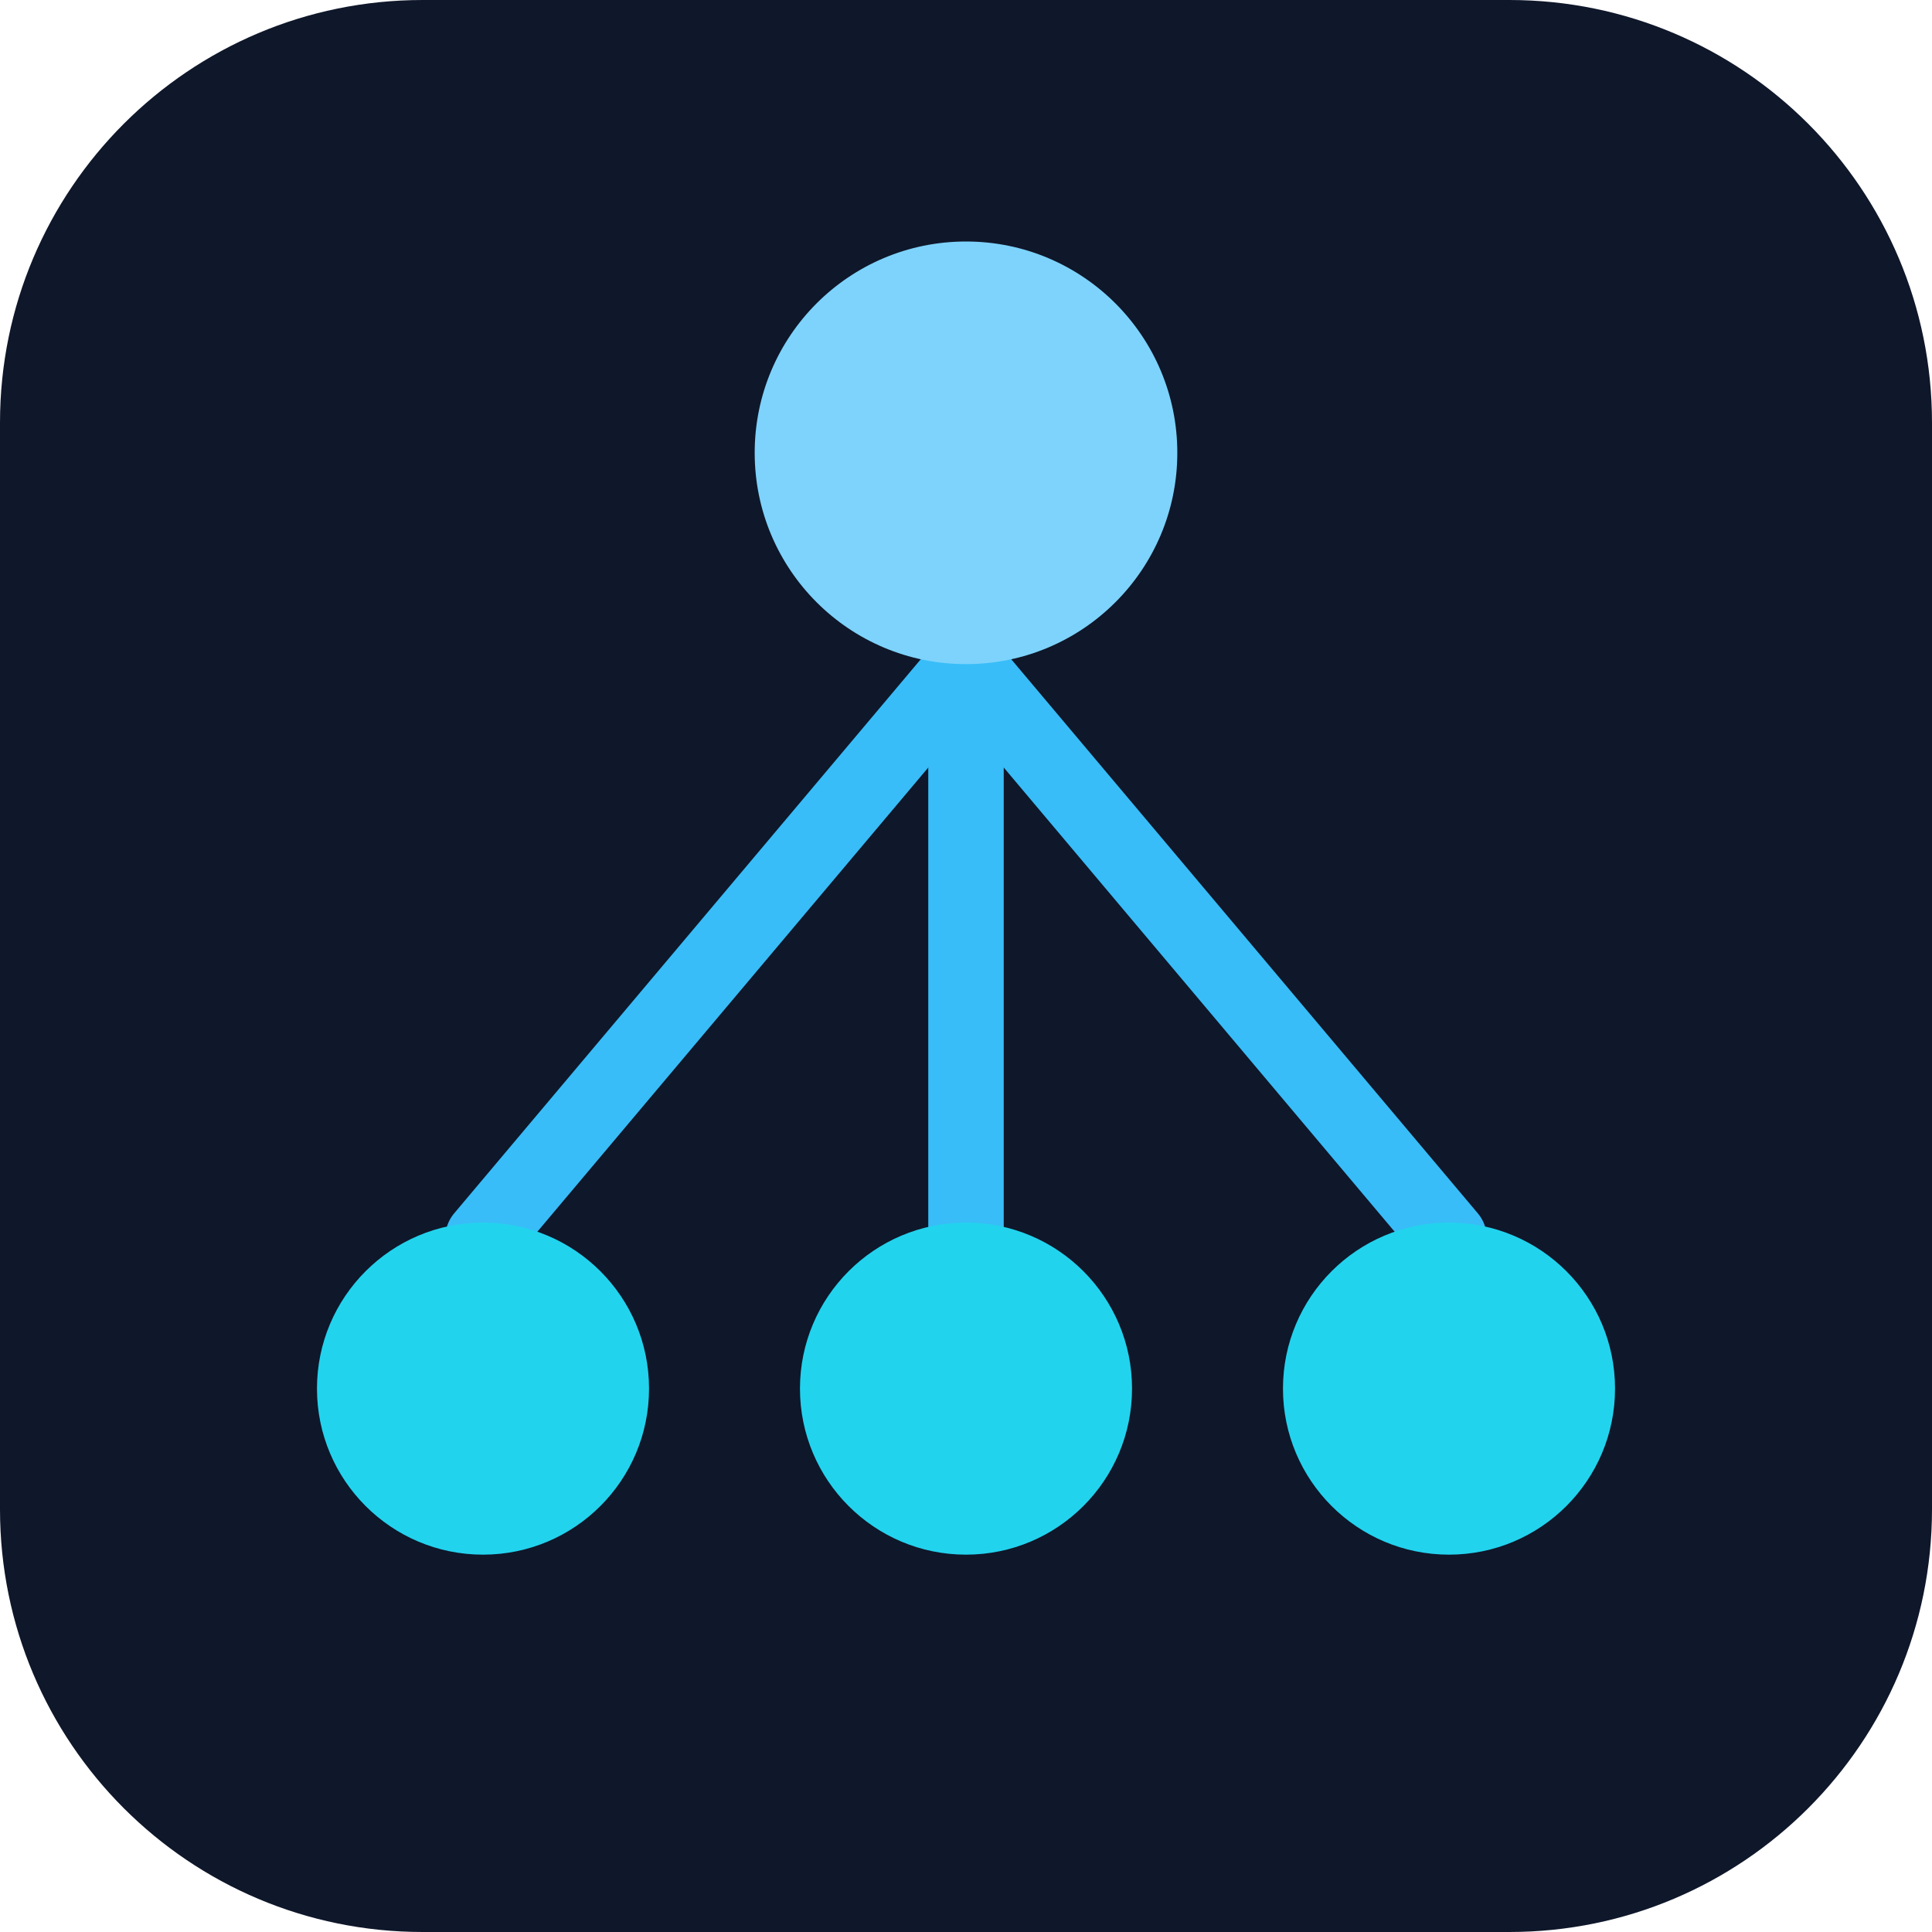
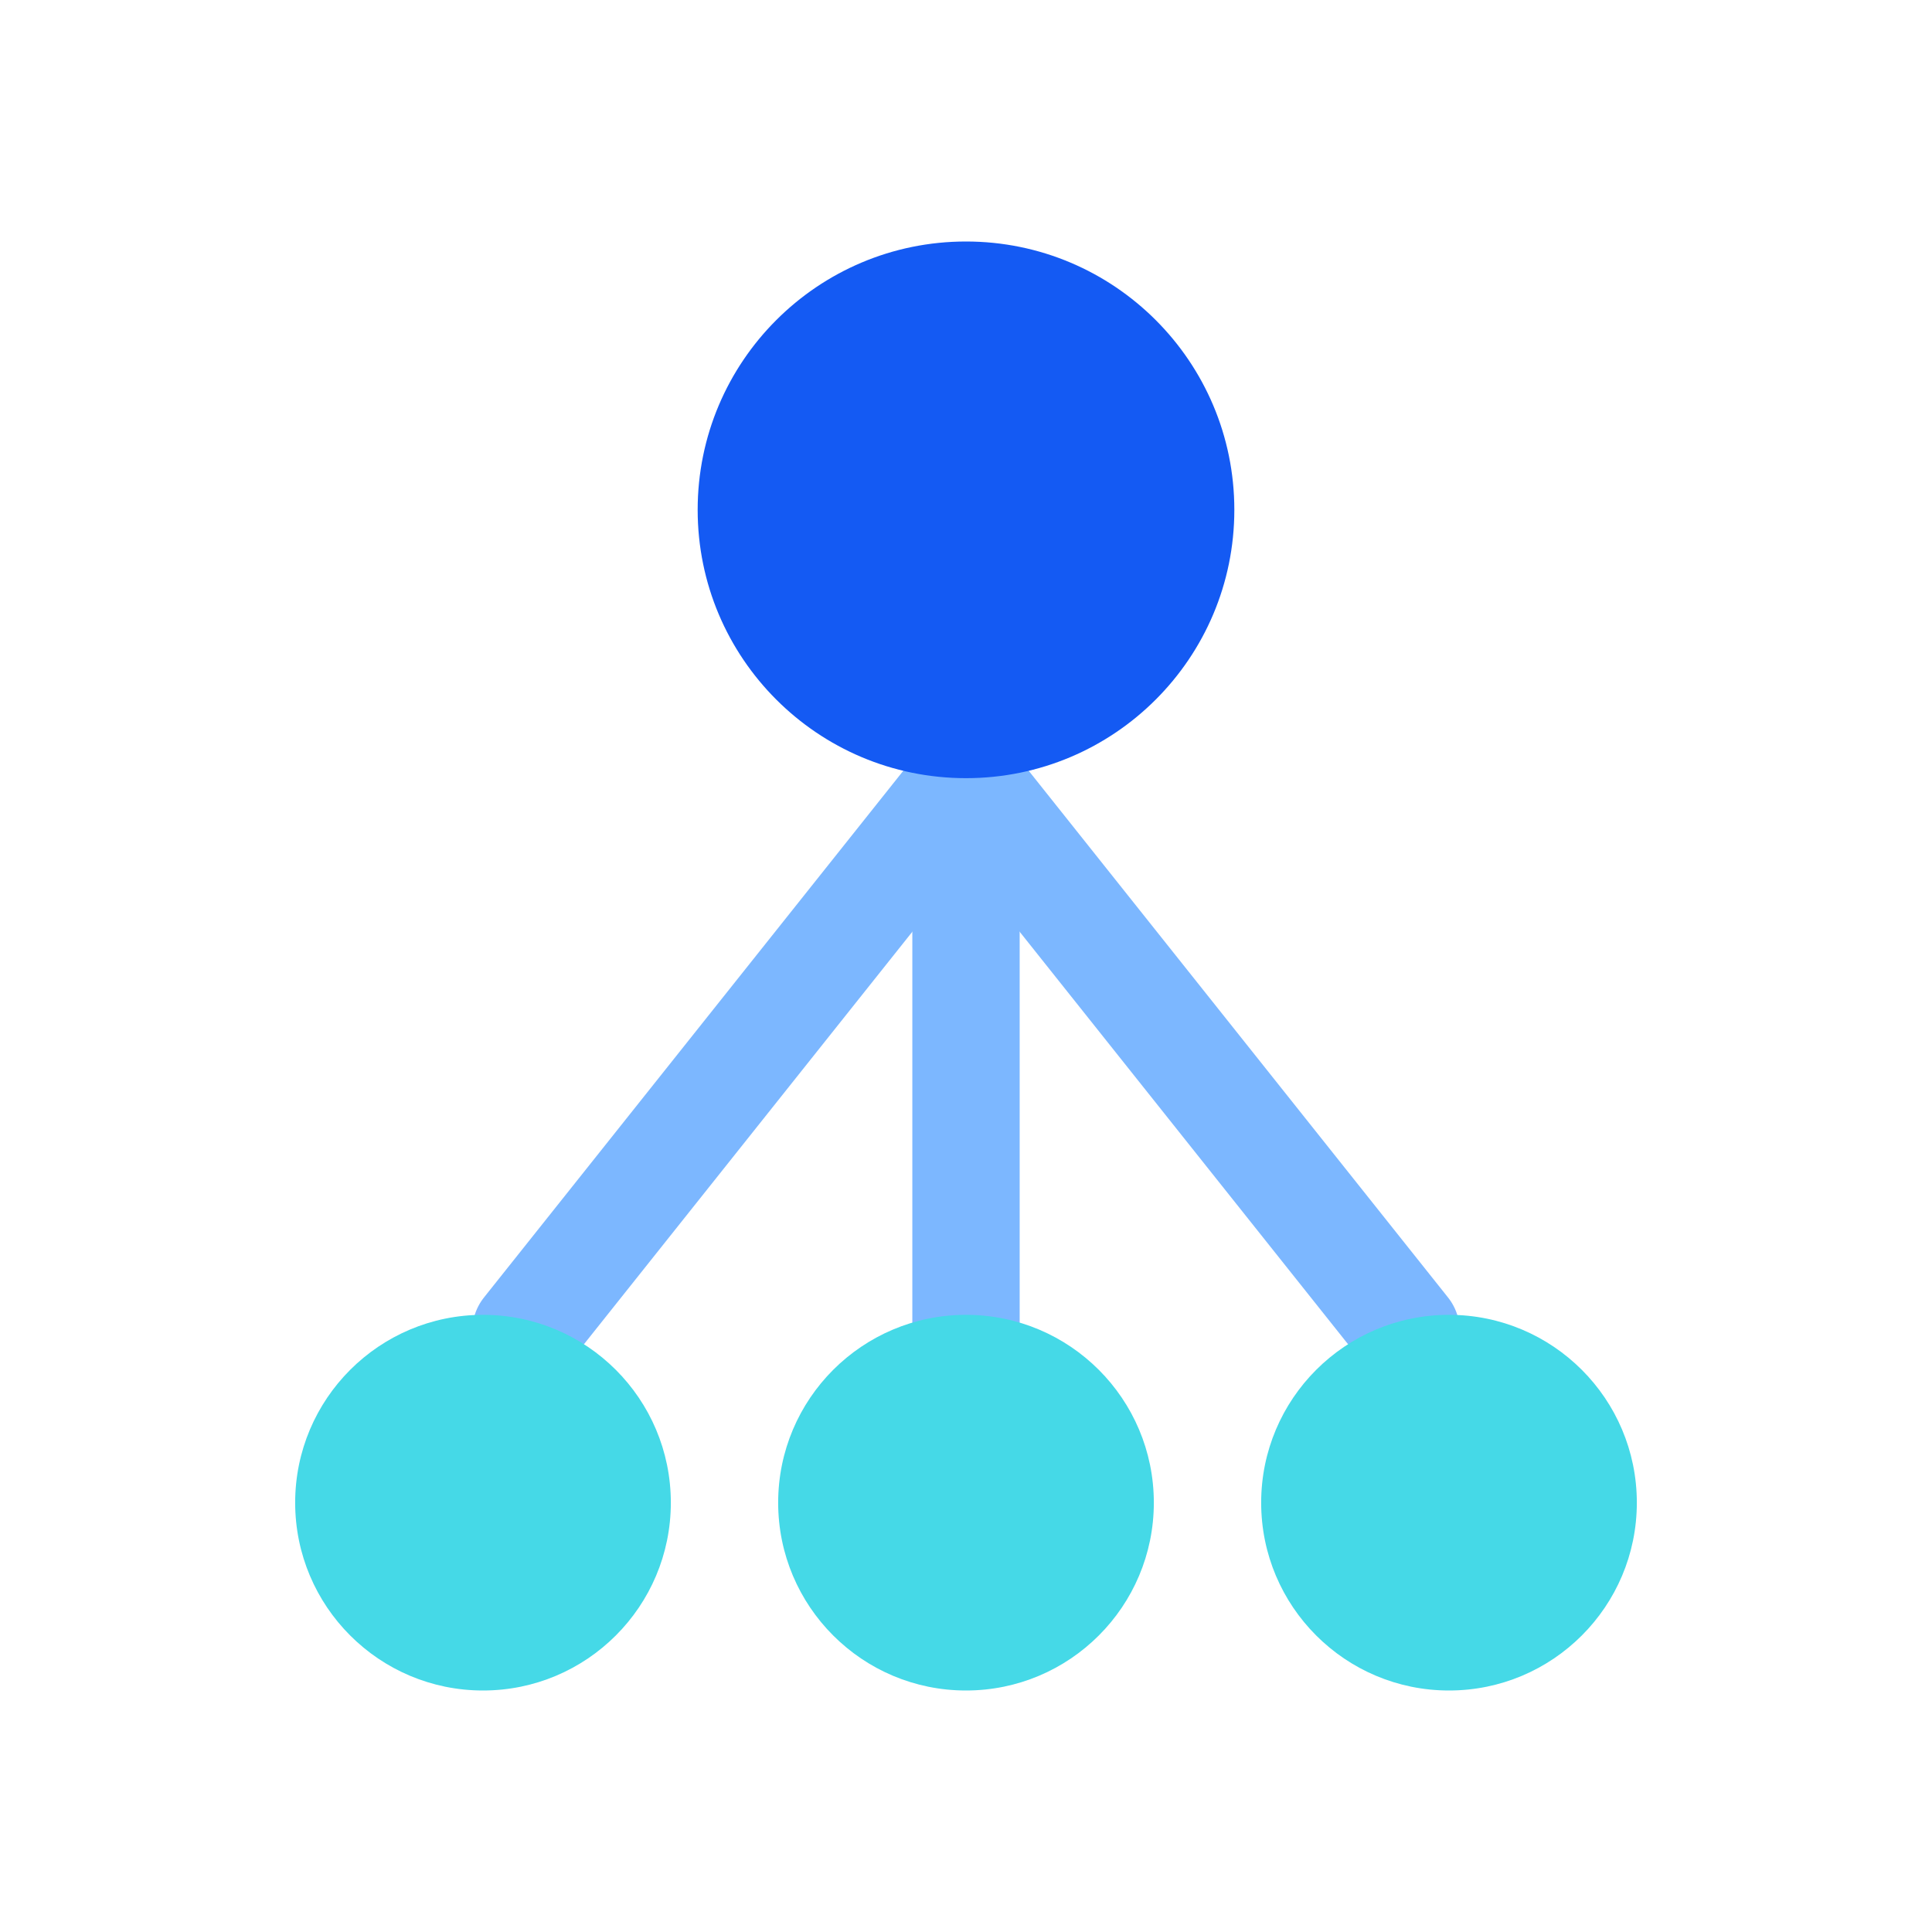
- <svg xmlns="http://www.w3.org/2000/svg" viewBox="0 0 64 64" role="img" aria-label="Boss mode: one agent delegating to worker agents">
-   <rect width="64" height="64" rx="14" fill="#0f172a" />
-   <g stroke="#38bdf8" stroke-width="2.5" stroke-linecap="round">
-     <line x1="32" y1="22" x2="16" y2="41" />
-     <line x1="32" y1="22" x2="32" y2="41" />
-     <line x1="32" y1="22" x2="48" y2="41" />
+ <svg xmlns="http://www.w3.org/2000/svg" width="36" height="36" viewBox="0 0 36 36" fill="none" role="img" aria-label="Boss mode">
+   <g stroke="#7CB7FF" stroke-width="2" stroke-linecap="round">
+     <path d="M18 14.5 9.8 24.8" />
+     <path d="M18 14.5v10.3" />
+     <path d="M18 14.5l8.2 10.3" />
  </g>
-   <circle cx="32" cy="15" r="7" fill="#7dd3fc" />
-   <circle cx="16" cy="46" r="5.5" fill="#22d3ee" />
-   <circle cx="32" cy="46" r="5.5" fill="#22d3ee" />
-   <circle cx="48" cy="46" r="5.5" fill="#22d3ee" />
+   <circle cx="18" cy="9.5" r="5" fill="#145AF3" />
+   <circle cx="9" cy="28" r="3.5" fill="#45D9E7" />
+   <circle cx="18" cy="28" r="3.5" fill="#45D9E7" />
+   <circle cx="27" cy="28" r="3.5" fill="#45D9E7" />
</svg>
